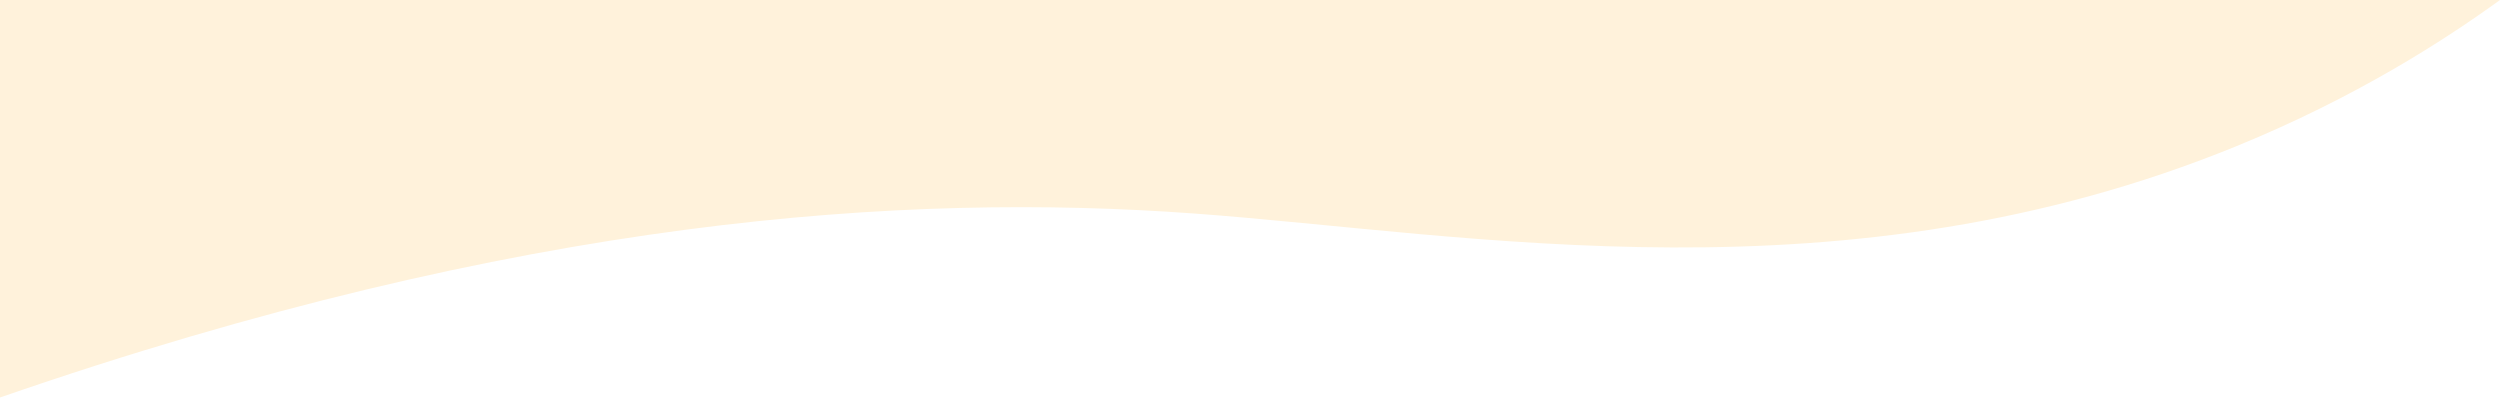
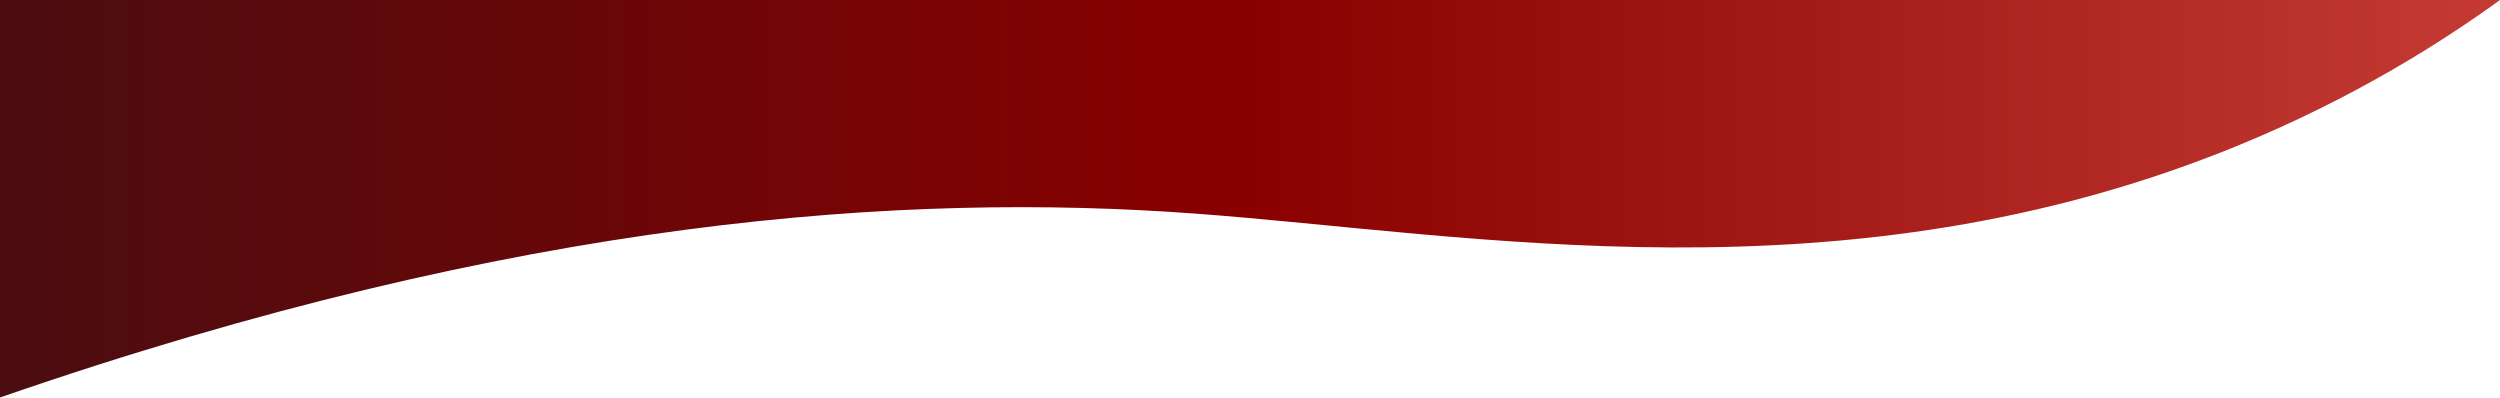
<svg xmlns="http://www.w3.org/2000/svg" id="Layer_2" data-name="Layer 2" viewBox="0 0 1919.66 305.22">
  <defs>
-     <style>
-       .cls-1 {
-         fill: #fff2db;
-       }
-     </style>
+     <linearGradient id="bordoWave" x1="0" y1="0" x2="1" y2="0">
+       <stop offset="0%" stop-color="#4A0D10" />
+       <stop offset="50%" stop-color="#8A0000" />
+       <stop offset="100%" stop-color="#C53B34" />
+     </linearGradient>
  </defs>
  <g id="Layer_1-2" data-name="Layer 1">
-     <path class="cls-1" d="M1919.66,0c-43.09,31.19-110.8,74.81-202.21,112.17-301.01,123.01-588.03,67.33-800.68,51.77-220.41-16.13-515.75,2.38-916.77,141.28V0h1919.66Z" />
+     <path fill="url(#bordoWave)" d="M1919.66,0c-43.09,31.19-110.8,74.81-202.21,112.17-301.01,123.01-588.03,67.33-800.68,51.77-220.41-16.13-515.75,2.38-916.77,141.28V0h1919.66Z" />
  </g>
</svg>
